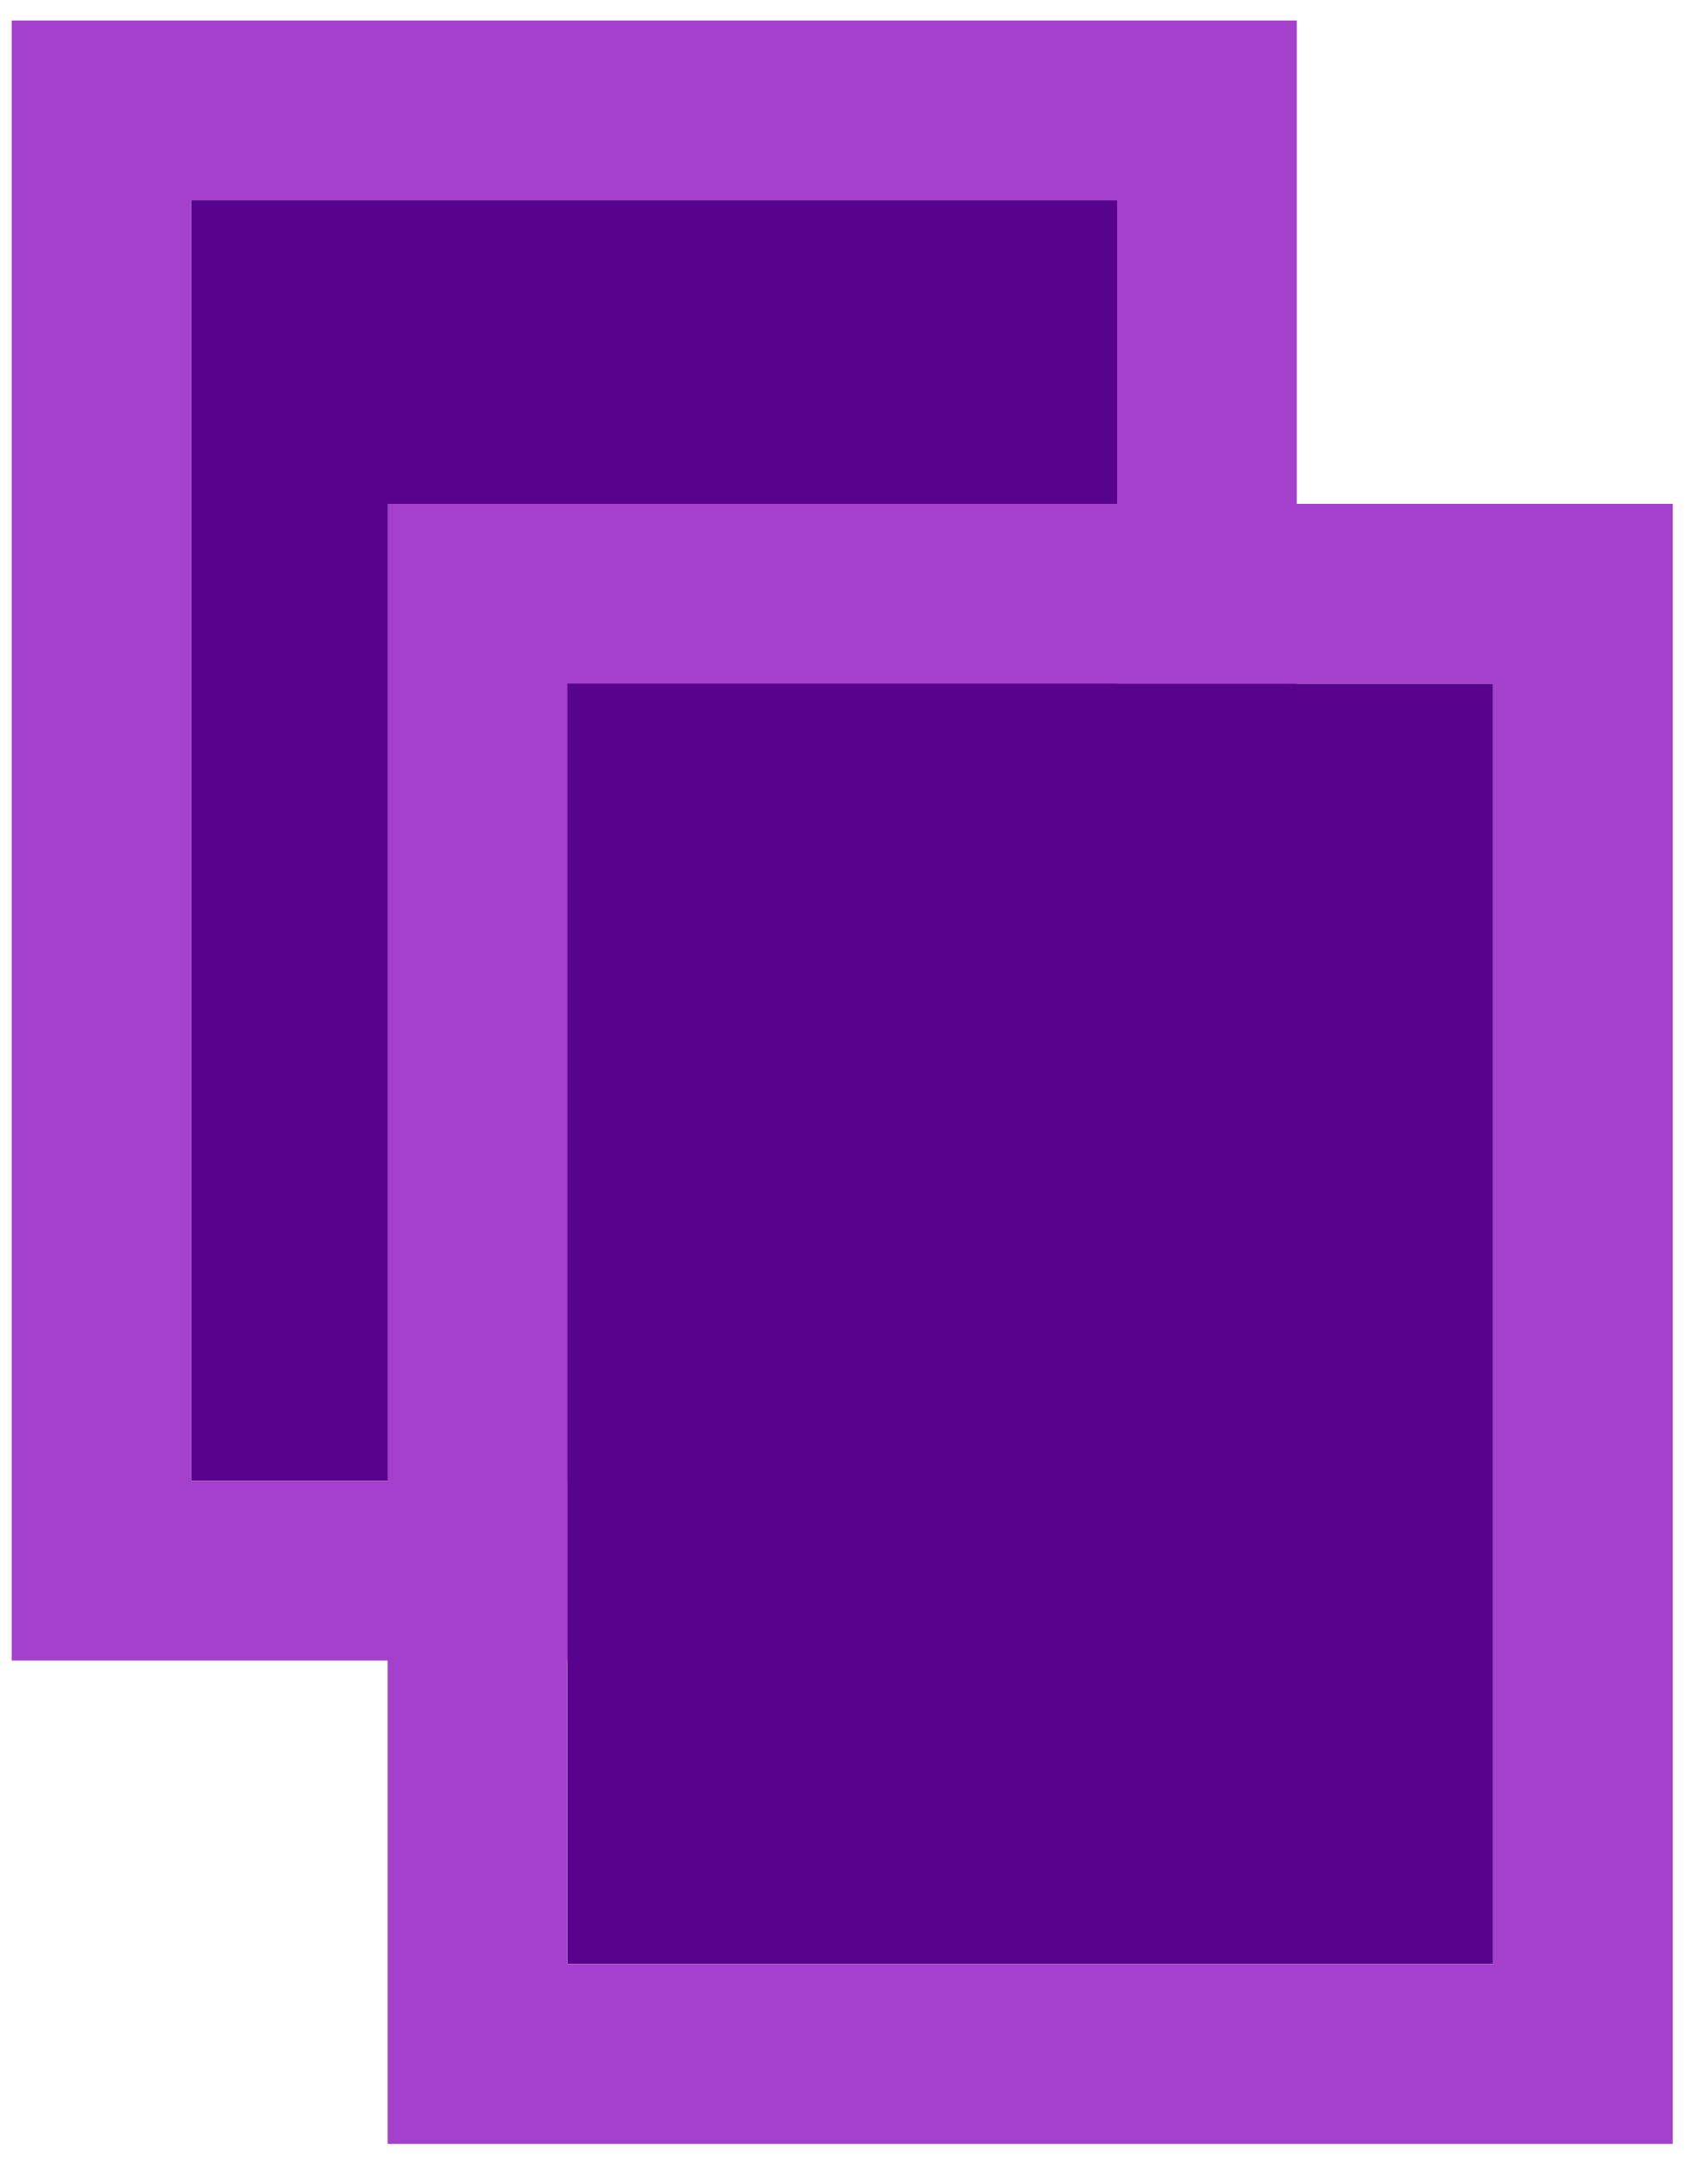
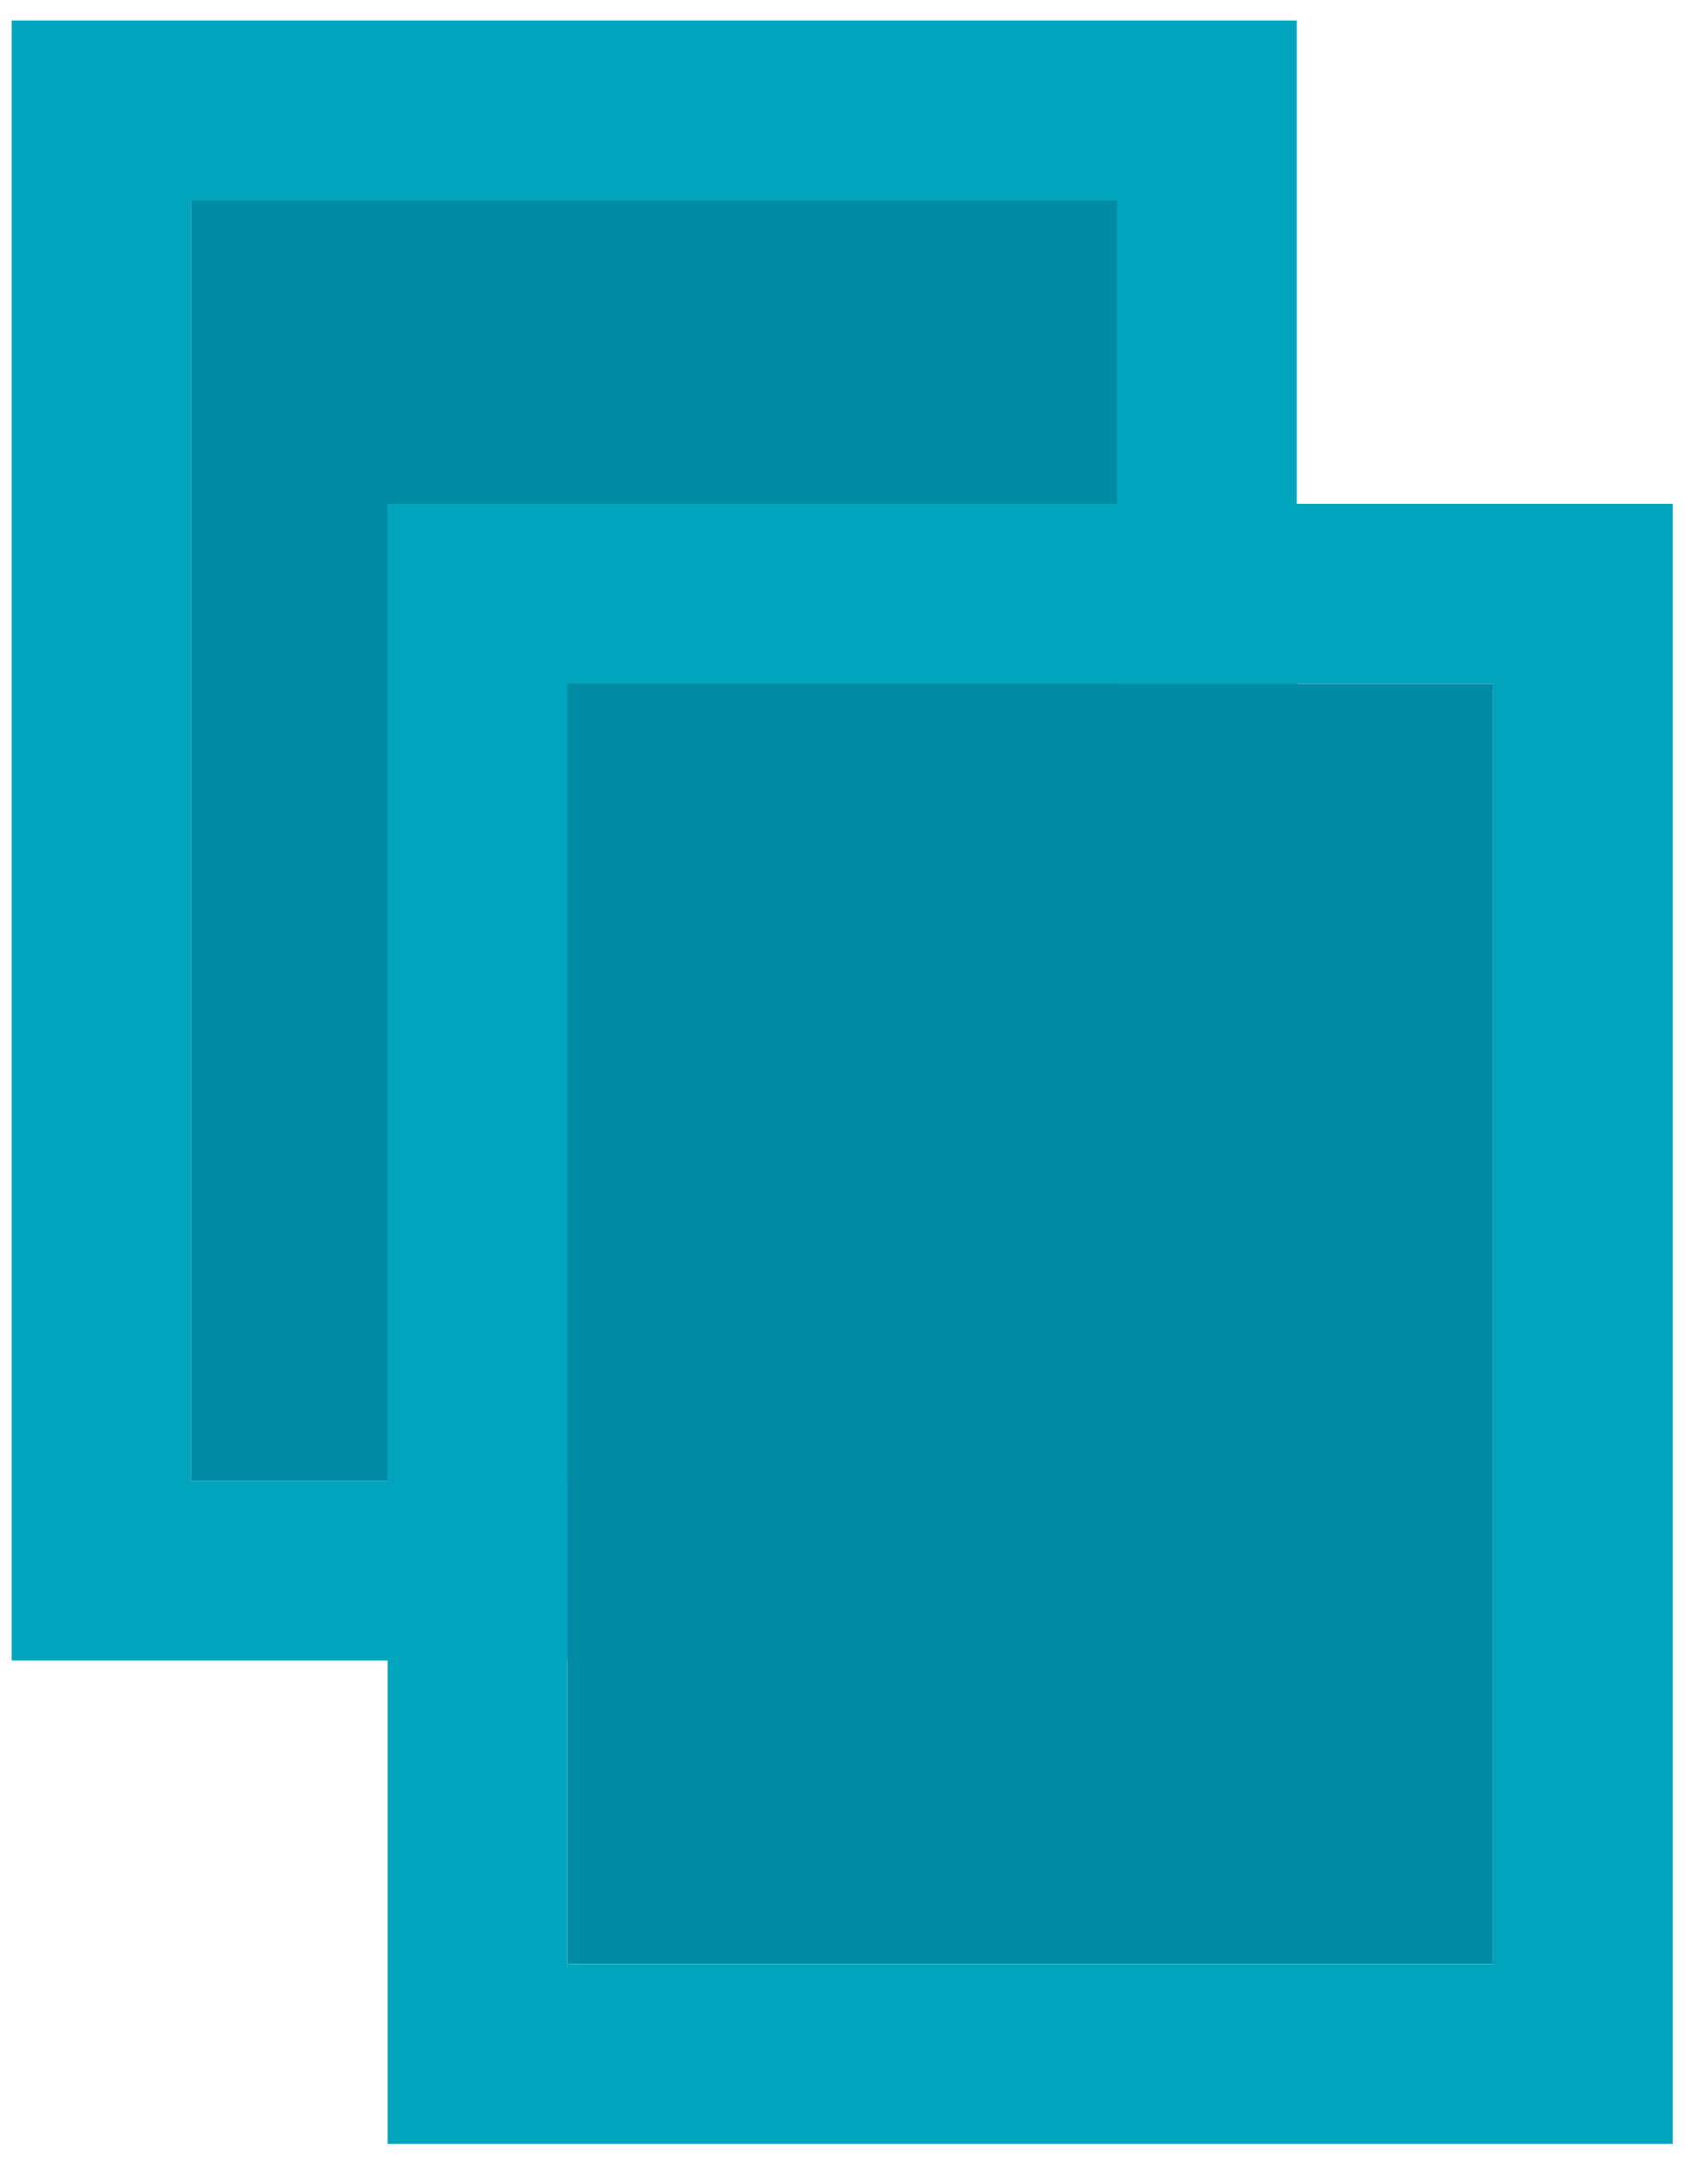
<svg xmlns="http://www.w3.org/2000/svg" xmlns:xlink="http://www.w3.org/1999/xlink" width="19px" height="24px" viewBox="0 0 19 24" version="1.1">
  <defs>
    <rect id="path-1" x="0.13" y="0.228" width="10.302" height="14.248" />
    <rect id="path-2" x="4.314" y="5.606" width="10.302" height="14.248" />
  </defs>
  <g id="Errors-and-Notifications" stroke="none" stroke-width="1" fill="none" fill-rule="evenodd">
    <g id="Receive---Done" transform="translate(-939, -849)">
      <g id="Group" transform="translate(941, 851)">
        <g id="Rectangle-Copy-2">
-           <use fill="#57038D" fill-rule="evenodd" xlink:href="#path-1" />
-           <rect stroke="#A540CD" stroke-width="2" x="-0.87" y="-0.772" width="12.302" height="16.248" />
+           <use fill="#008BA4" fill-rule="evenodd" xlink:href="#path-1" />
+           <rect stroke="#00A5BD" stroke-width="2" x="-0.87" y="-0.772" width="12.302" height="16.248" />
        </g>
        <g id="Rectangle-Copy">
-           <use fill="#57038D" fill-rule="evenodd" xlink:href="#path-2" />
-           <rect stroke="#A540CD" stroke-width="2" x="3.314" y="4.606" width="12.302" height="16.248" />
+           <use fill="#008BA4" fill-rule="evenodd" xlink:href="#path-2" />
+           <rect stroke="#00A5BD" stroke-width="2" x="3.314" y="4.606" width="12.302" height="16.248" />
        </g>
      </g>
    </g>
  </g>
</svg>
